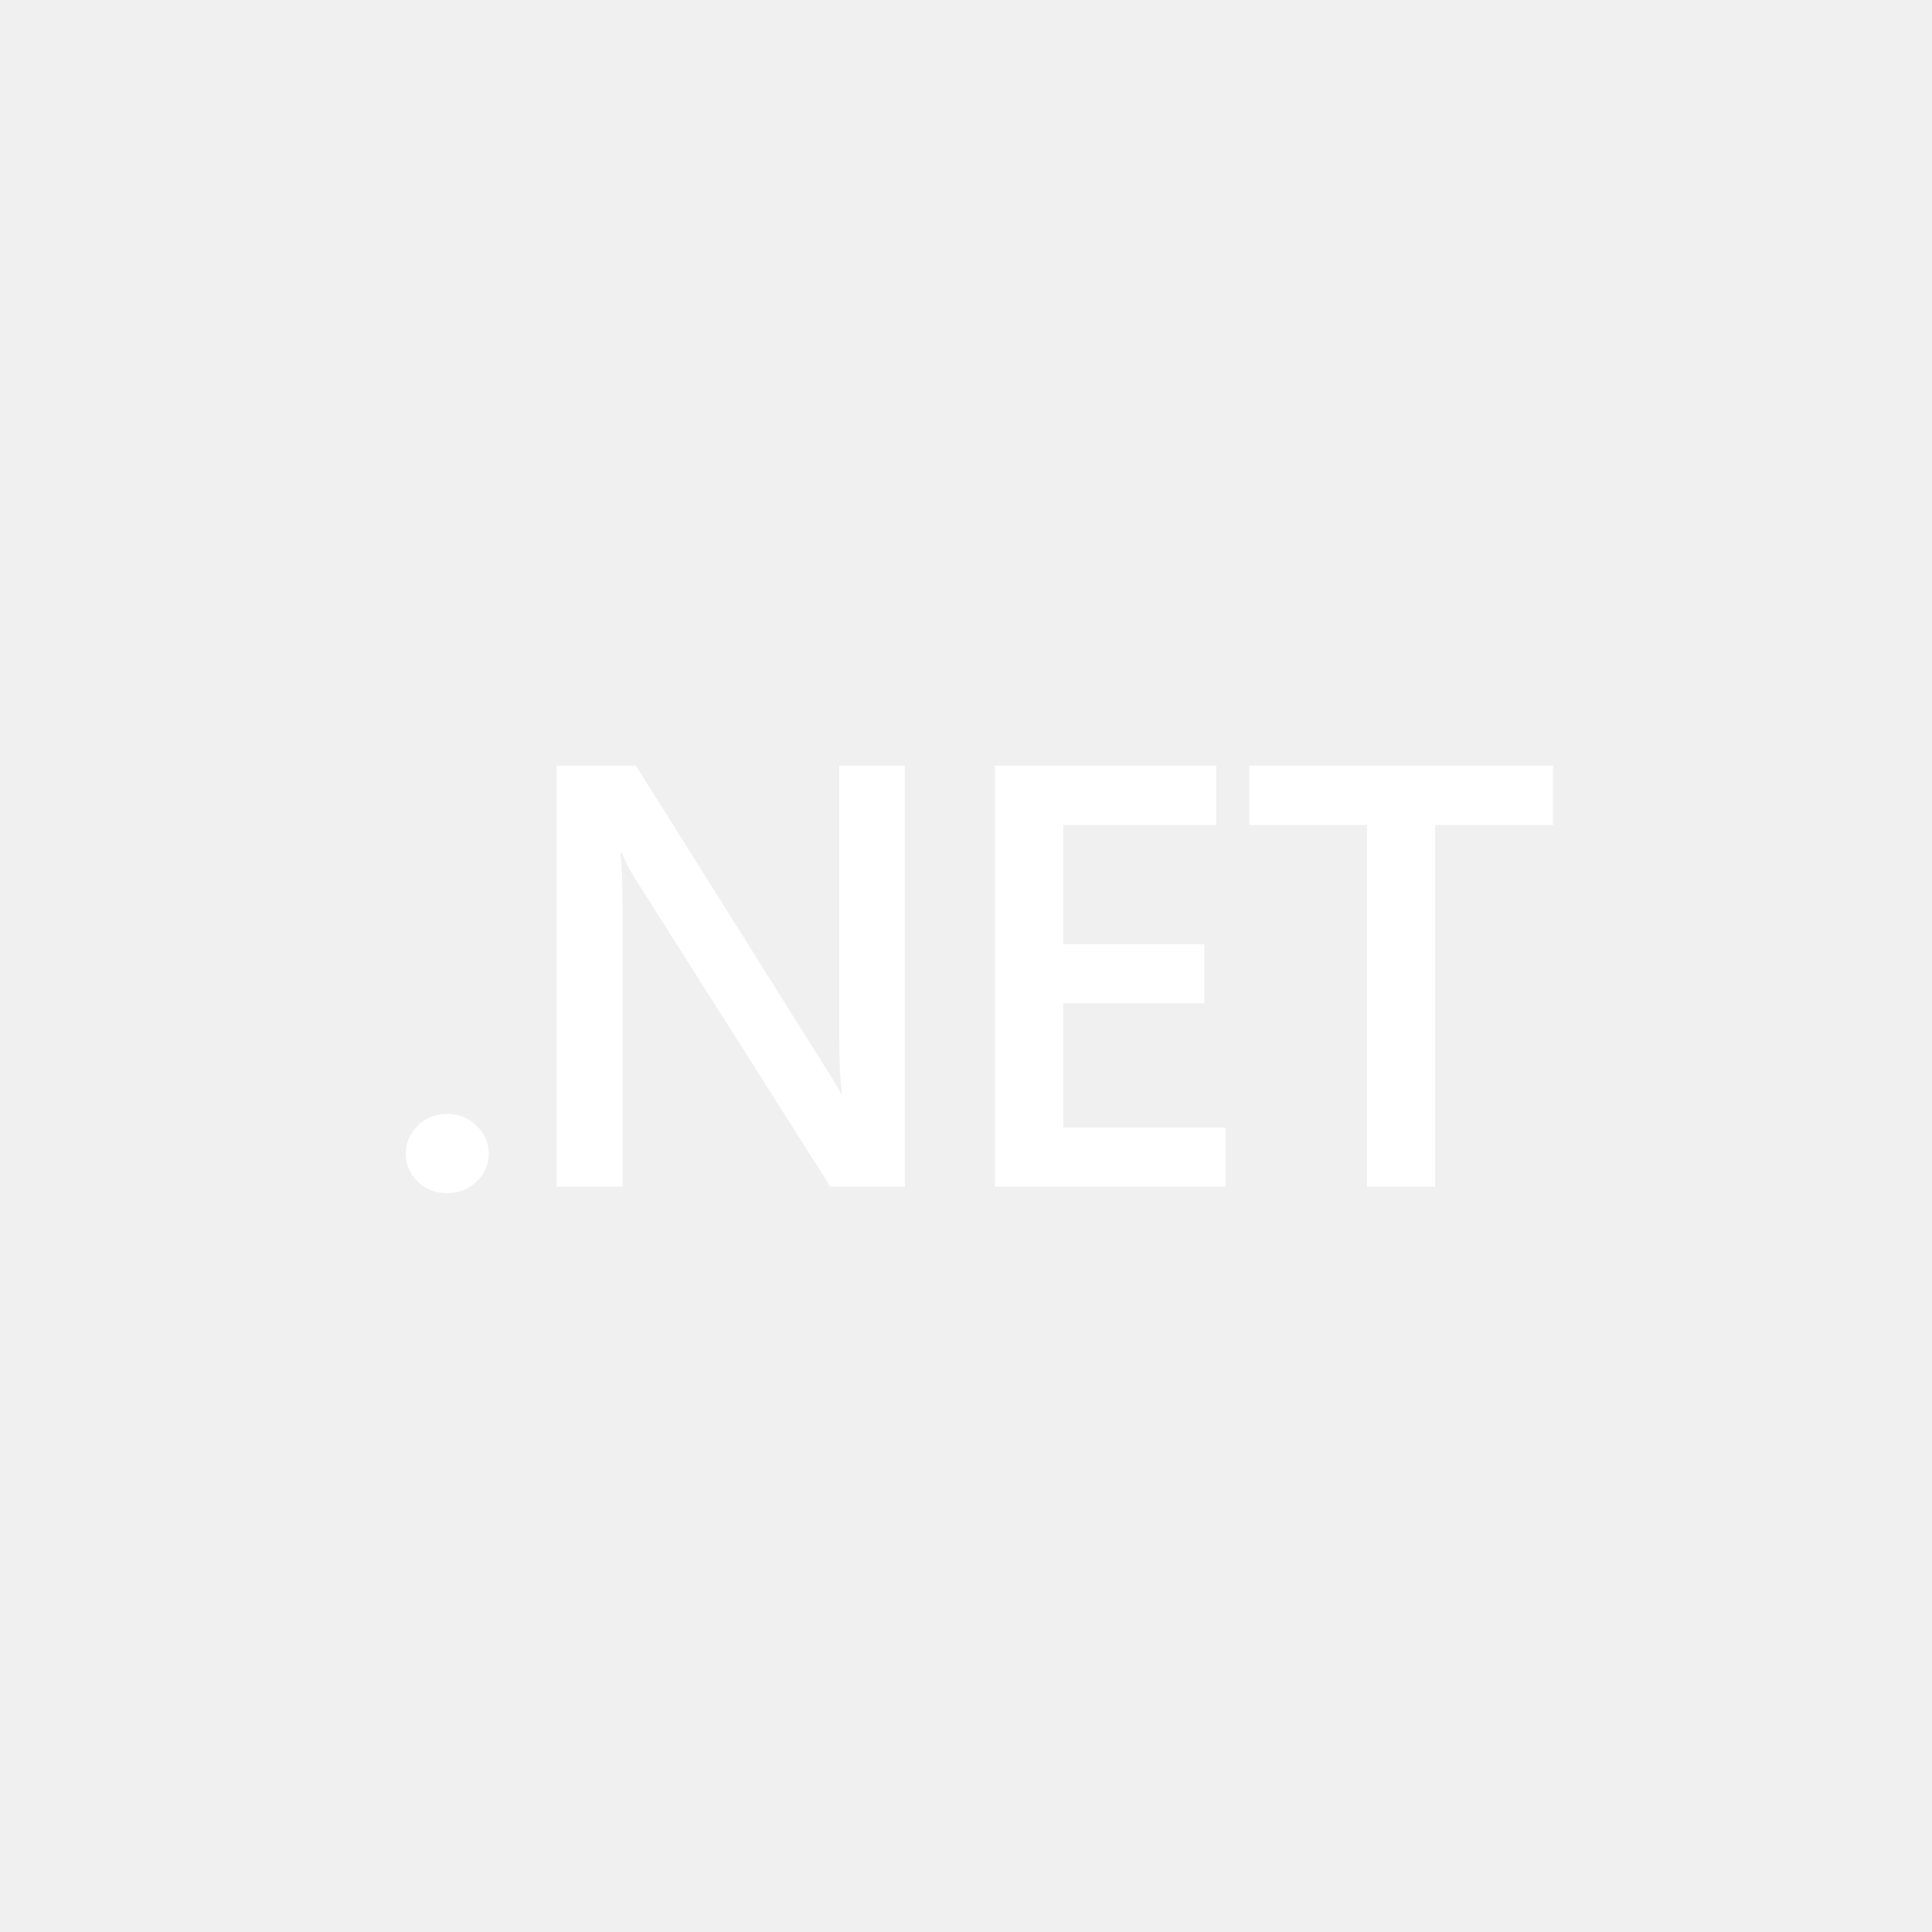
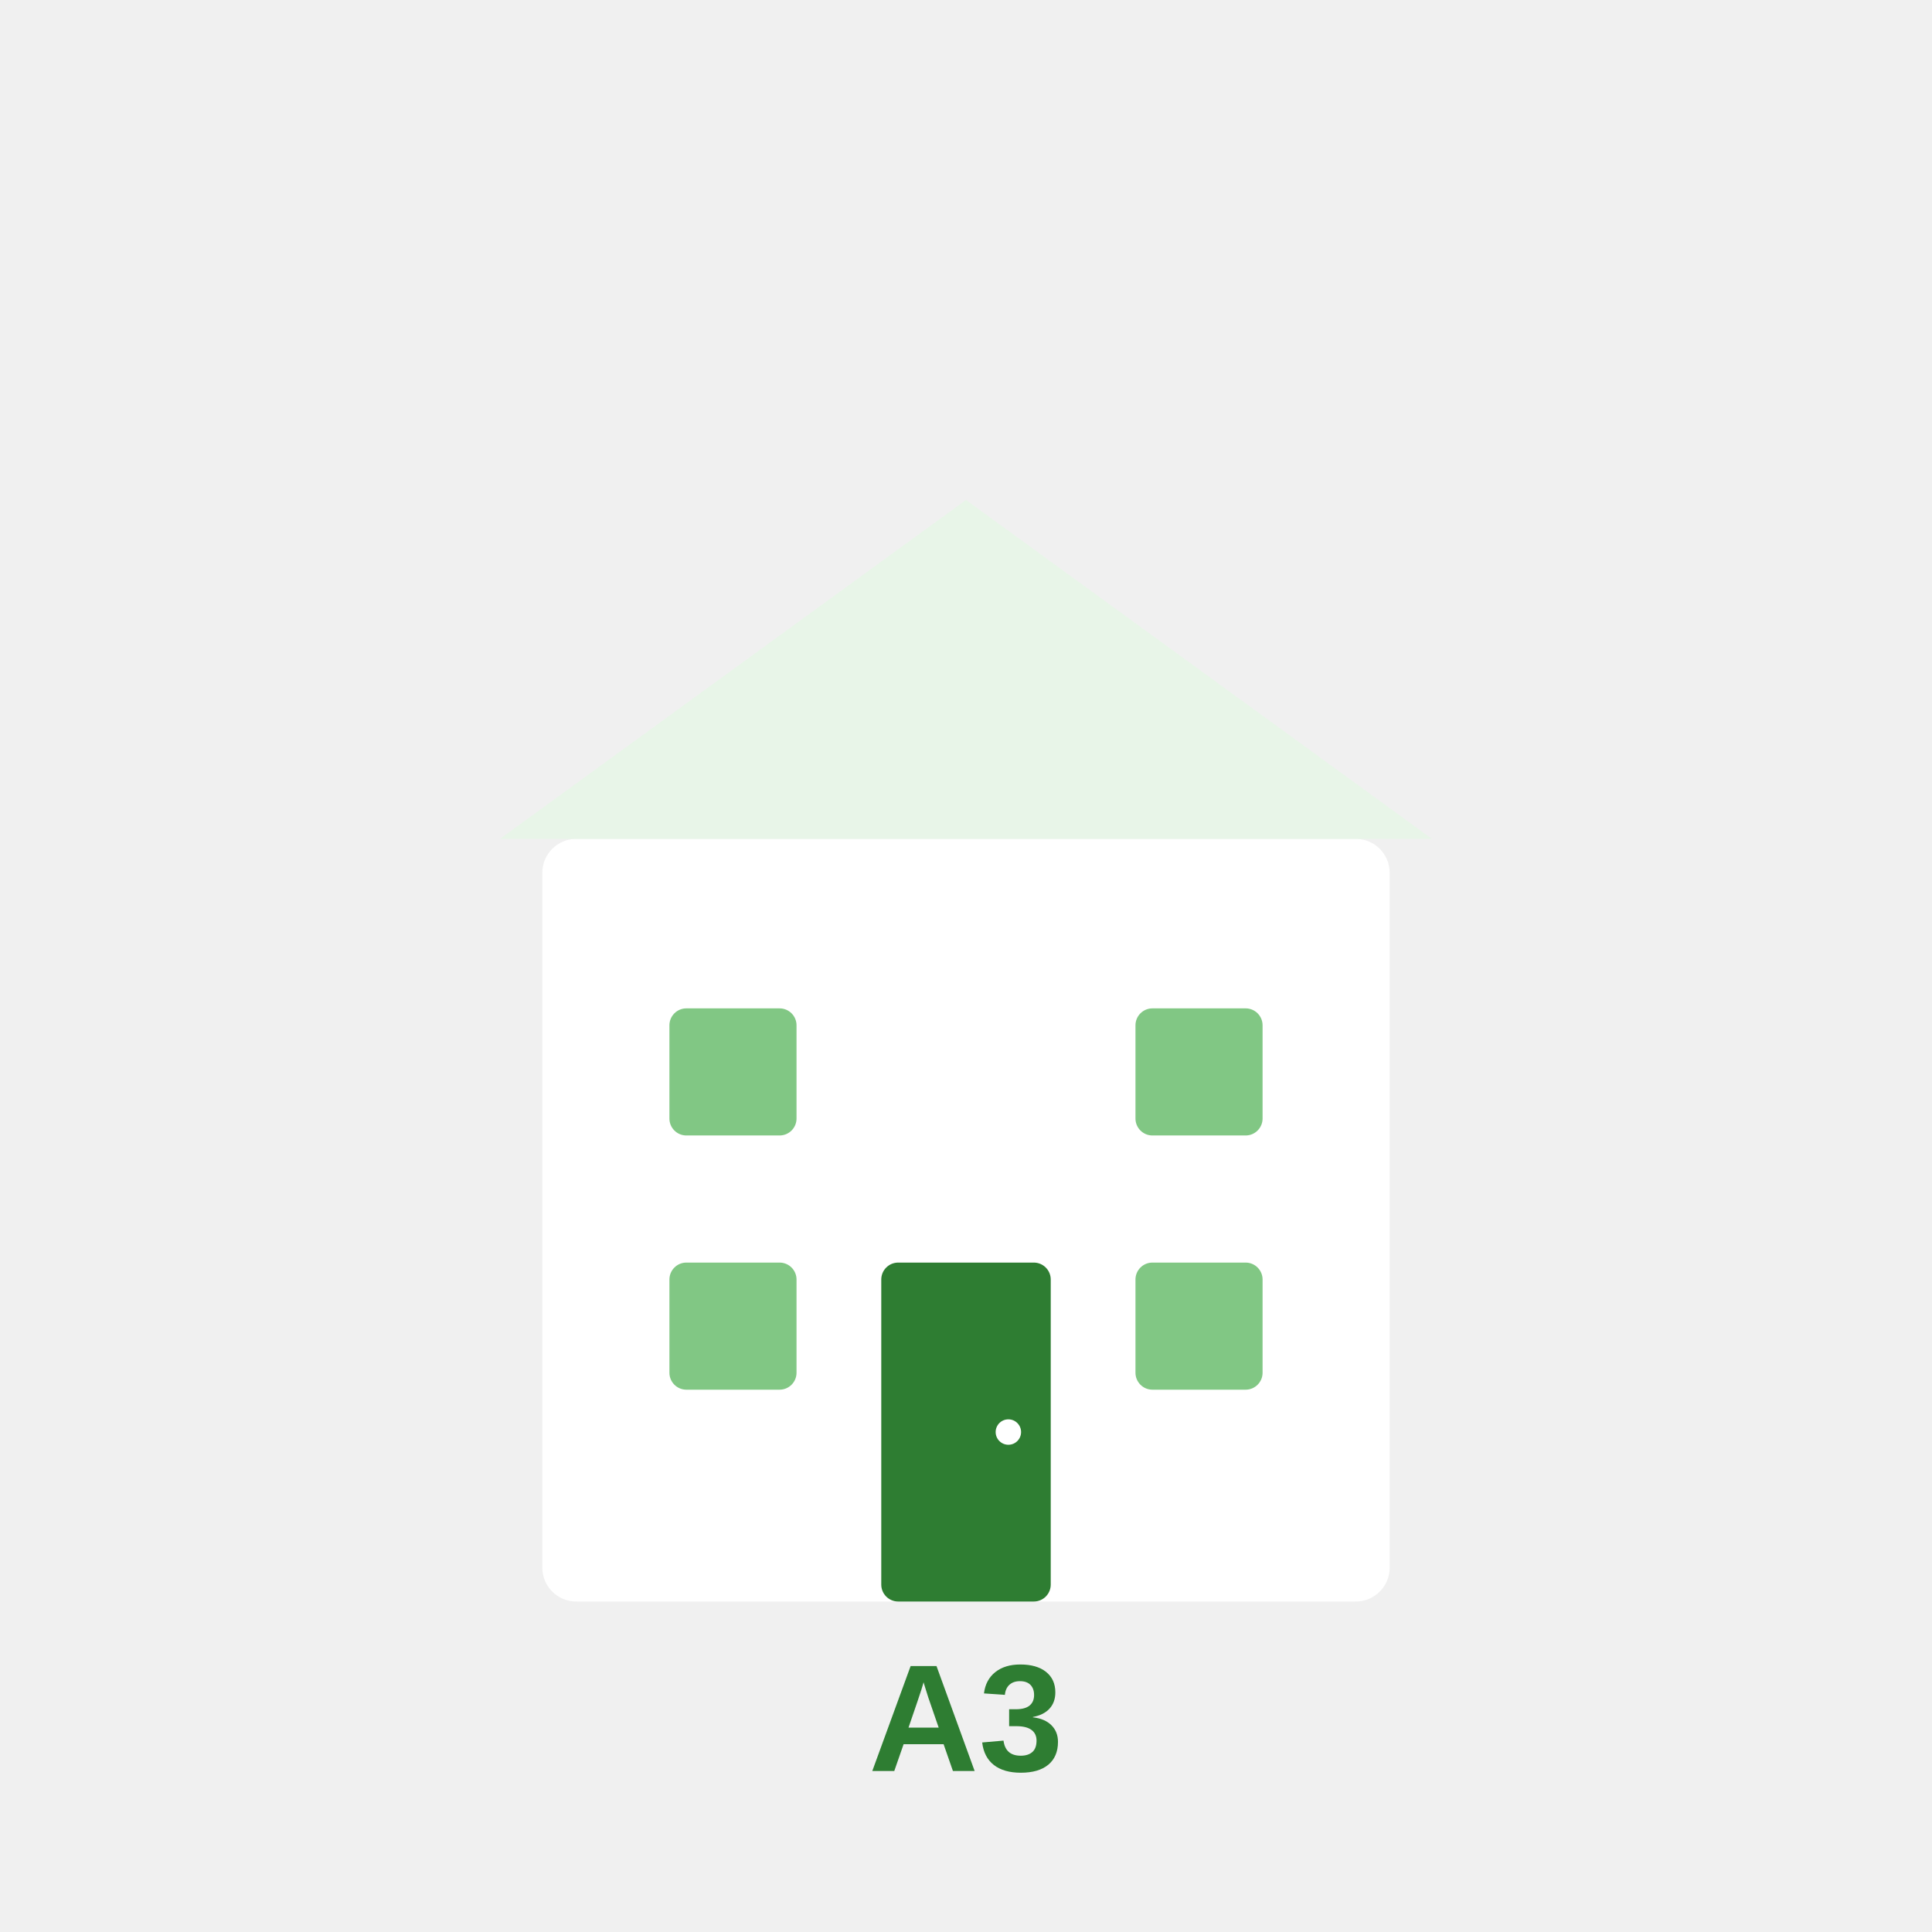
- <svg xmlns="http://www.w3.org/2000/svg" width="456" height="456" viewBox="0 0 456 456" version="1.1" xml:space="preserve" style="fill-rule:evenodd;clip-rule:evenodd;stroke-linejoin:round;stroke-miterlimit:2;">
-   <path d="m 105.5,281.609 c -2.703,0 -5.001,-0.9 -6.893,-2.702 -1.892,-1.848 -2.838,-4.042 -2.838,-6.582 0,-2.587 0.946,-4.804 2.838,-6.652 1.892,-1.848 4.19,-2.772 6.893,-2.772 2.748,0 5.068,0.924 6.96,2.772 1.937,1.848 2.906,4.064 2.906,6.652 0,2.54 -0.968,4.734 -2.906,6.582 -1.892,1.802 -4.212,2.702 -6.96,2.702 z" style="fill:#ffffff;fill-rule:nonzero;stroke-width:0.838" />
-   <path d="M 213.561,280.084 H 195.99 L 149.7,207.054 c -1.171,-1.848 -2.14,-3.765 -2.906,-5.751 h -0.406 c 0.361,2.125 0.541,6.675 0.541,13.65 v 65.132 h -15.543 v -99.36 h 18.719 l 44.737,71.298 c 1.892,2.957 3.109,4.989 3.649,6.098 h 0.27 c -0.45,-2.632 -0.676,-7.09 -0.676,-13.373 v -64.023 h 15.476 z" style="fill:#ffffff;fill-rule:nonzero;stroke-width:0.838" />
-   <path d="m 289.251,280.084 h -54.401 v -99.36 h 52.238 v 13.997 h -36.154 v 28.131 h 33.316 v 13.927 h -33.316 v 29.378 h 38.316 z" style="fill:#ffffff;fill-rule:nonzero;stroke-width:0.838" />
-   <path d="M 366.565,194.721 H 338.722 v 85.363 h -16.084 v -85.363 h -27.775 v -13.997 h 71.701 z" style="fill:#ffffff;fill-rule:nonzero;stroke-width:0.838" />
+ <svg xmlns="http://www.w3.org/2000/svg" width="456" height="456" viewBox="0 0 456 456" version="1.1">
+   <g transform="translate(78, 78)">
+     <rect x="50" y="120" width="200" height="180" fill="#FFFFFF" rx="8" />
+     <polygon points="40,120 150,40 260,120" fill="#E8F5E8" />
+     <rect x="130" y="220" width="40" height="80" fill="#2E7D32" rx="4" />
+     <circle cx="160" cy="260" r="3" fill="#FFFFFF" />
+     <rect x="80" y="160" width="30" height="30" fill="#81C784" rx="4" />
+     <rect x="190" y="160" width="30" height="30" fill="#81C784" rx="4" />
+     <rect x="80" y="220" width="30" height="30" fill="#81C784" rx="4" />
+     <rect x="190" y="220" width="30" height="30" fill="#81C784" rx="4" />
+     <text x="150" y="340" font-family="Arial, sans-serif" font-size="36" font-weight="bold" text-anchor="middle" fill="#2E7D32">A3</text>
+   </g>
</svg>
